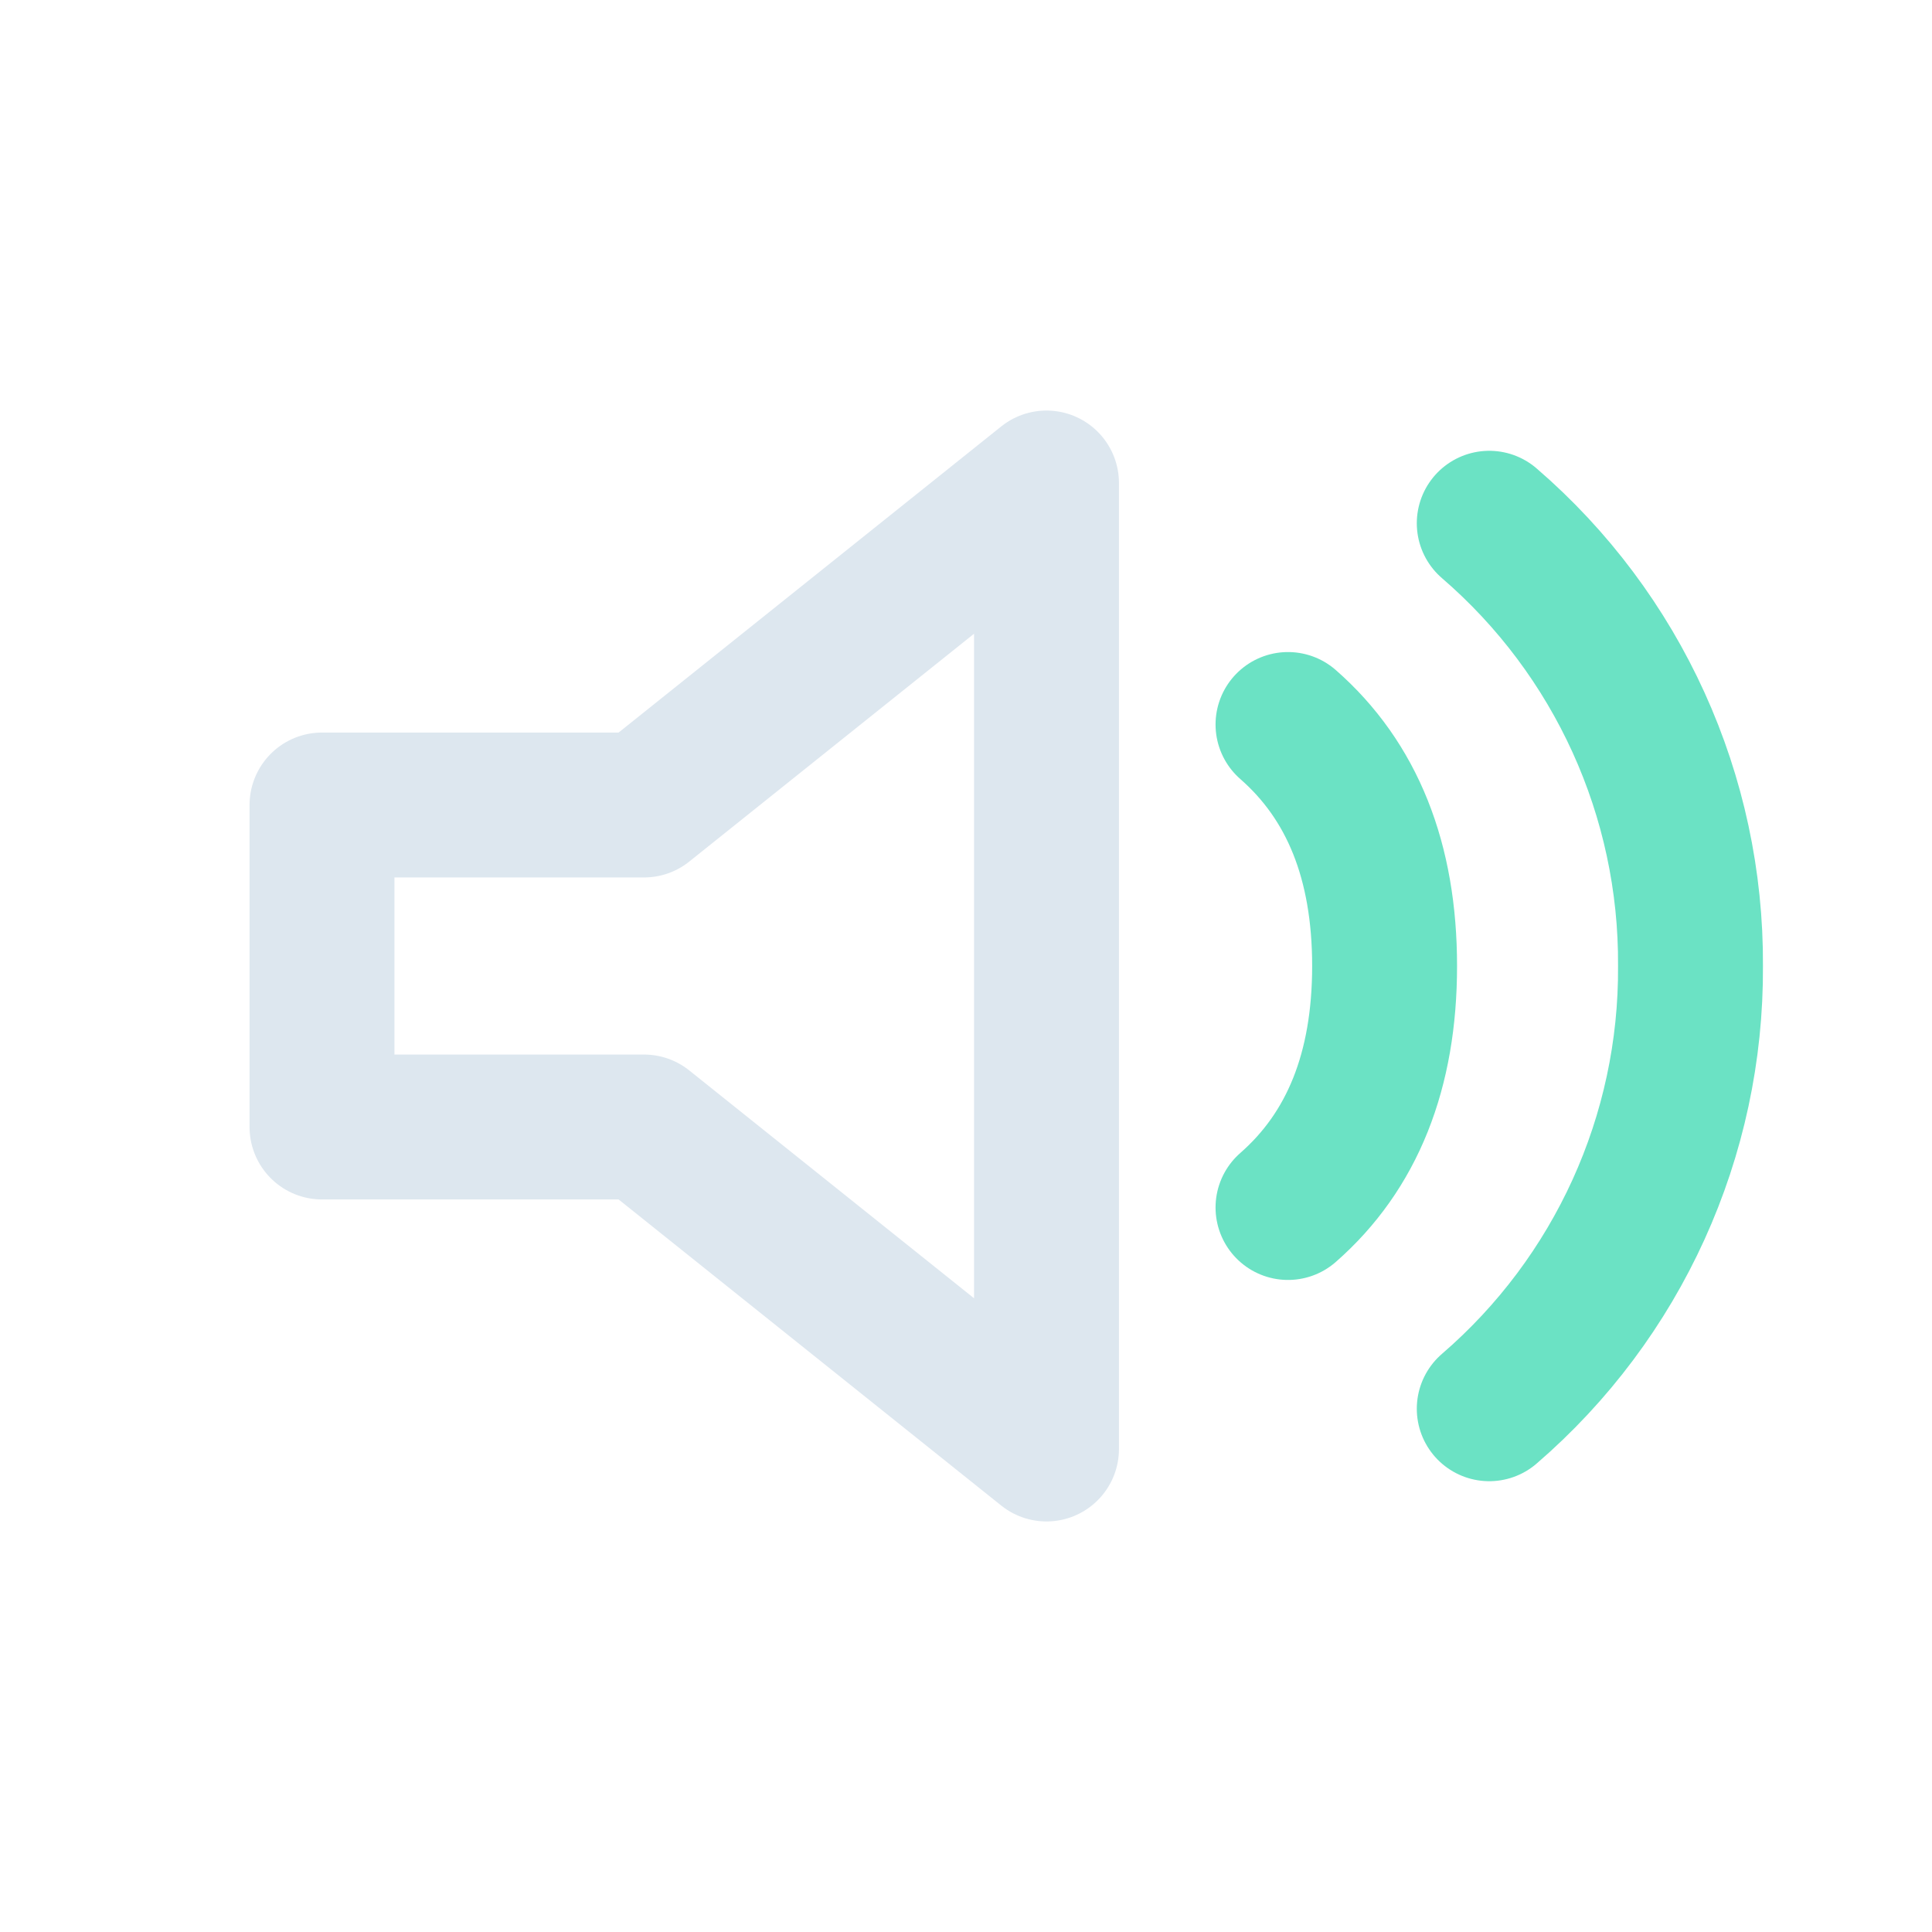
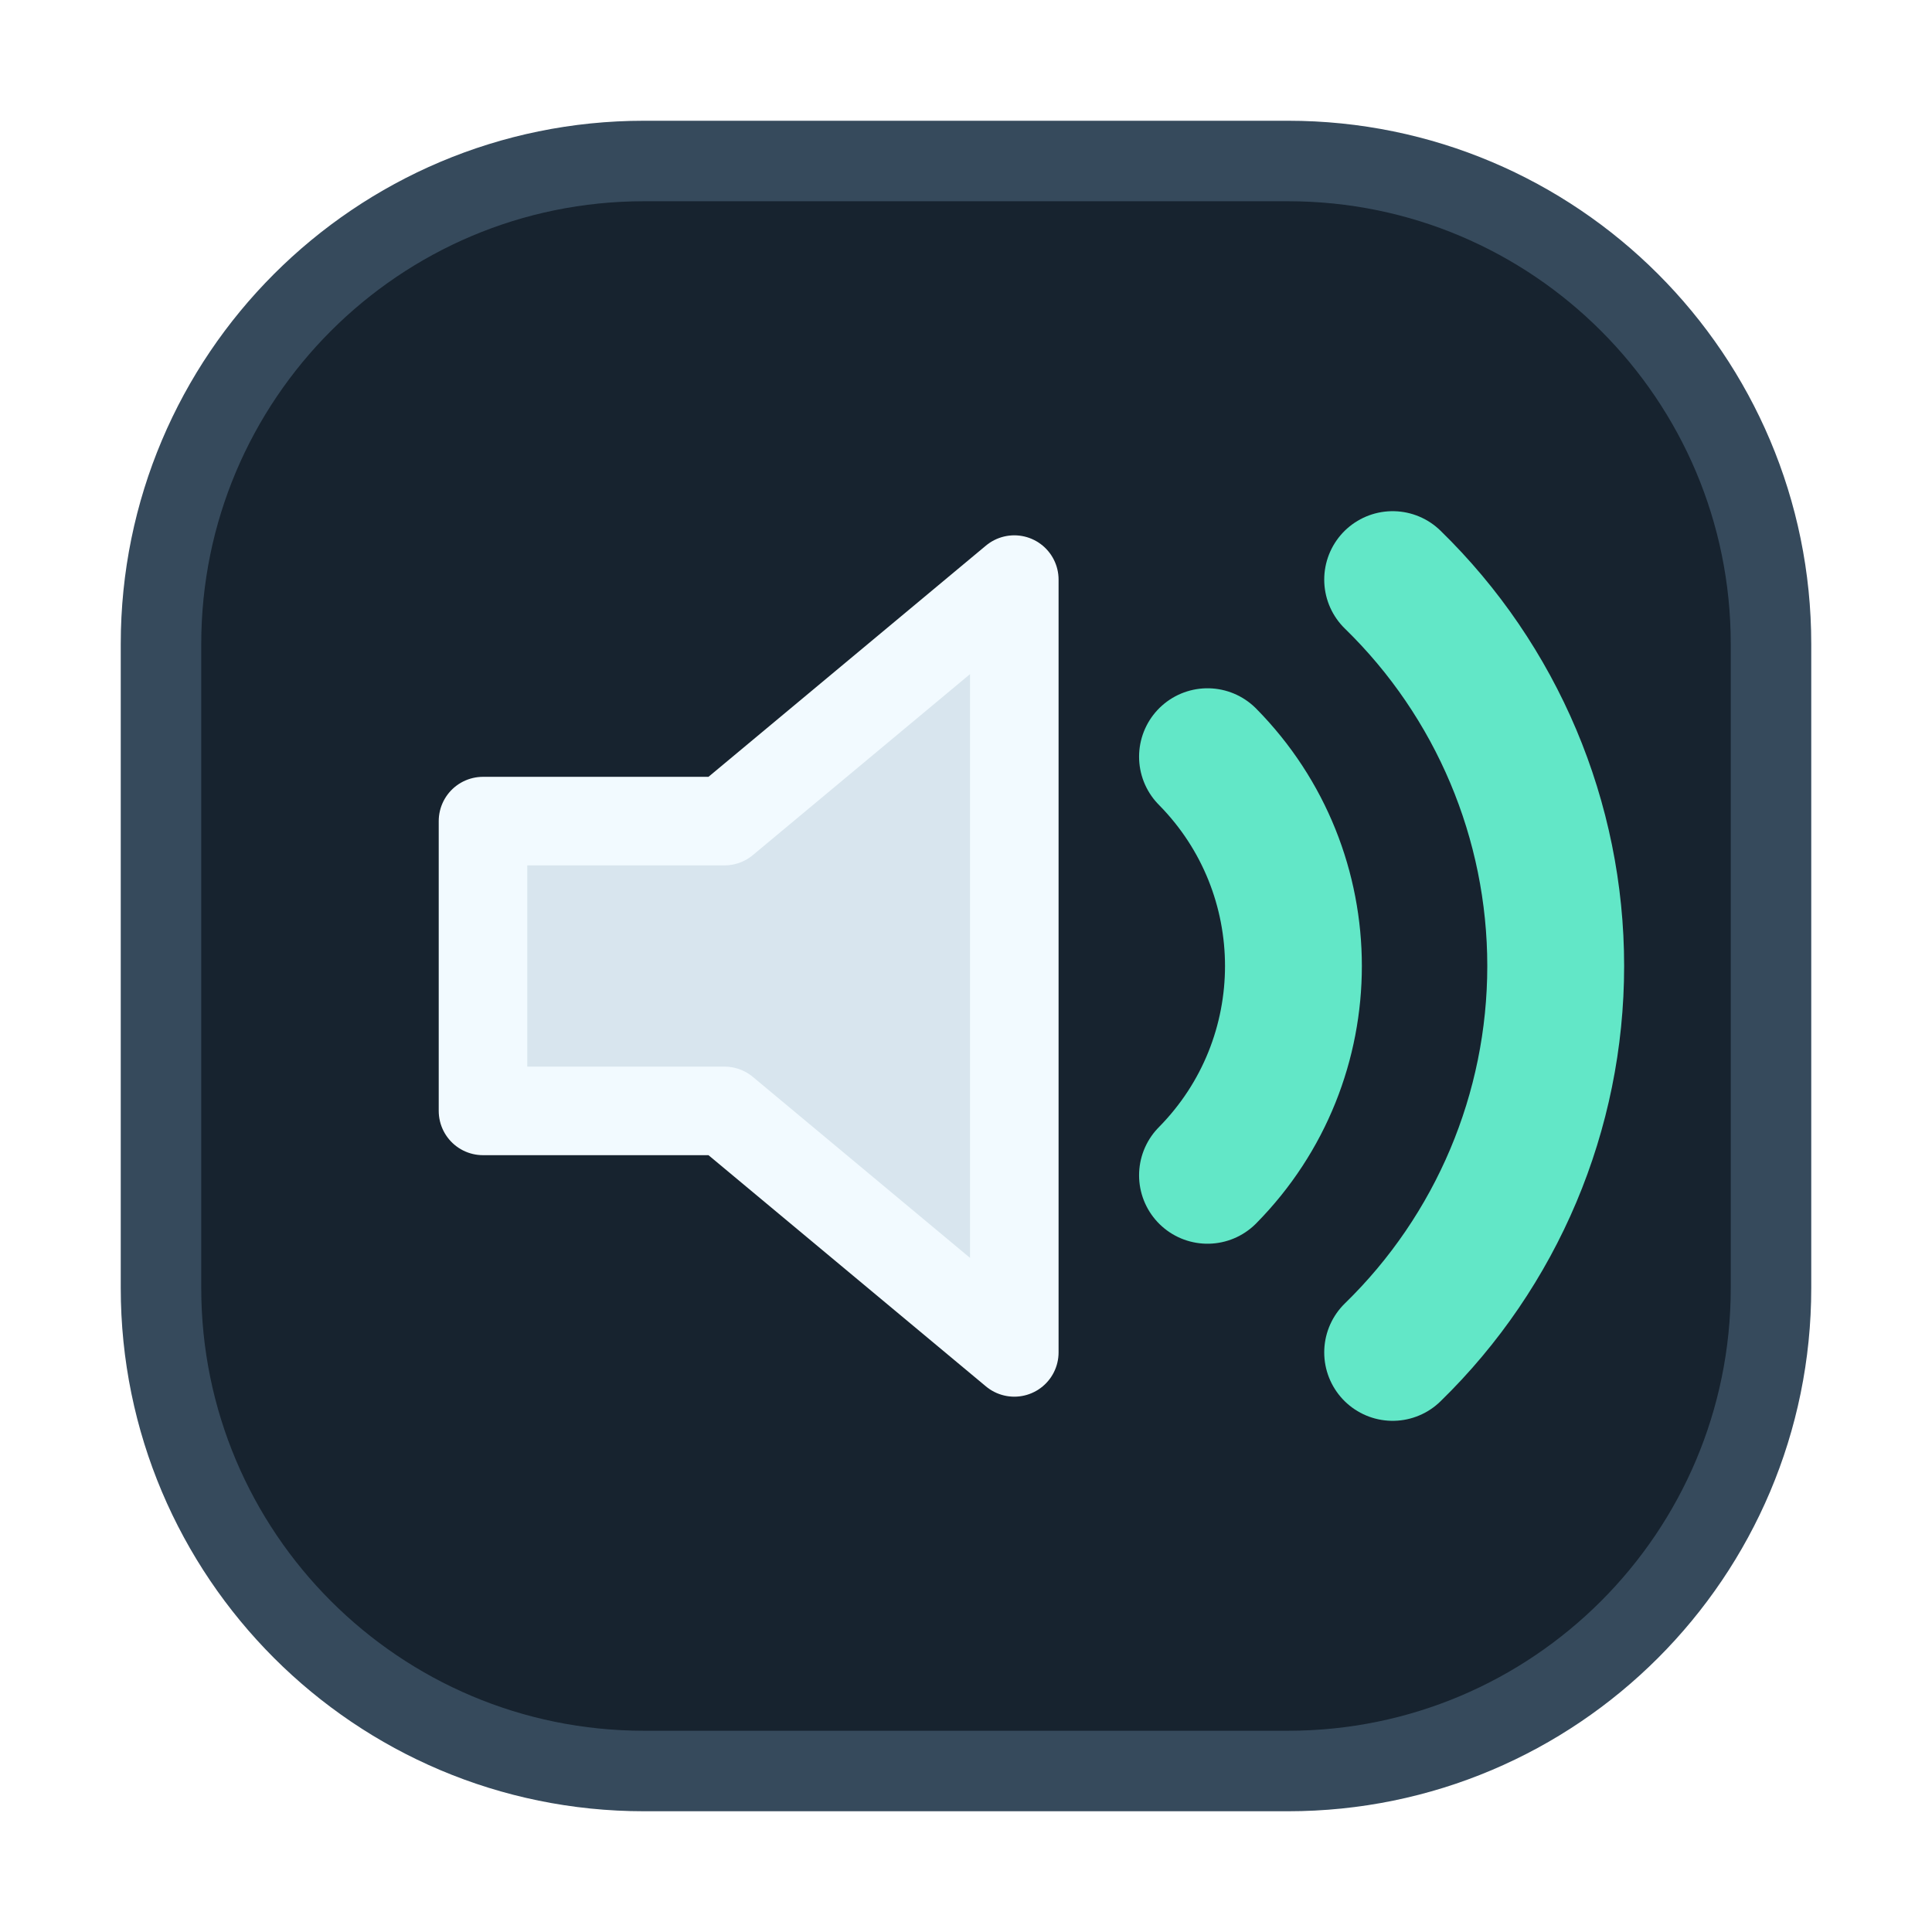
<svg xmlns="http://www.w3.org/2000/svg" width="24" height="24" viewBox="0 0 24 24" fill="none">
-   <path d="M4 14V10h4l5-4v12l-5-4H4Z" stroke="#DDE7EF" stroke-width="1.8" stroke-linejoin="round" />
-   <path d="M16 9c.8.7 1.2 1.7 1.2 3S16.8 14.3 16 15" stroke="#6BE2C4" stroke-width="1.8" stroke-linecap="round" />
-   <path d="M18.5 6.5A7.2 7.2 0 0 1 21 12a7.2 7.2 0 0 1-2.5 5.5" stroke="#6BE2C4" stroke-width="1.8" stroke-linecap="round" />
+   <rect x="2" y="2" width="20" height="20" rx="6" fill="#17232F" stroke="#364A5C" />
+   <path d="M6 13.8v-3.6h3l3.6-3v9.6l-3.6-3H6Z" fill="#D8E5EE" stroke="#F2FAFF" stroke-width="1.1" stroke-linejoin="round" />
+   <path d="M15 9.4a3.7 3.7 0 0 1 0 5.2M17.3 7.2a6.7 6.7 0 0 1 0 9.6" stroke="#62E7C7" stroke-width="1.7" stroke-linecap="round" />
</svg>
